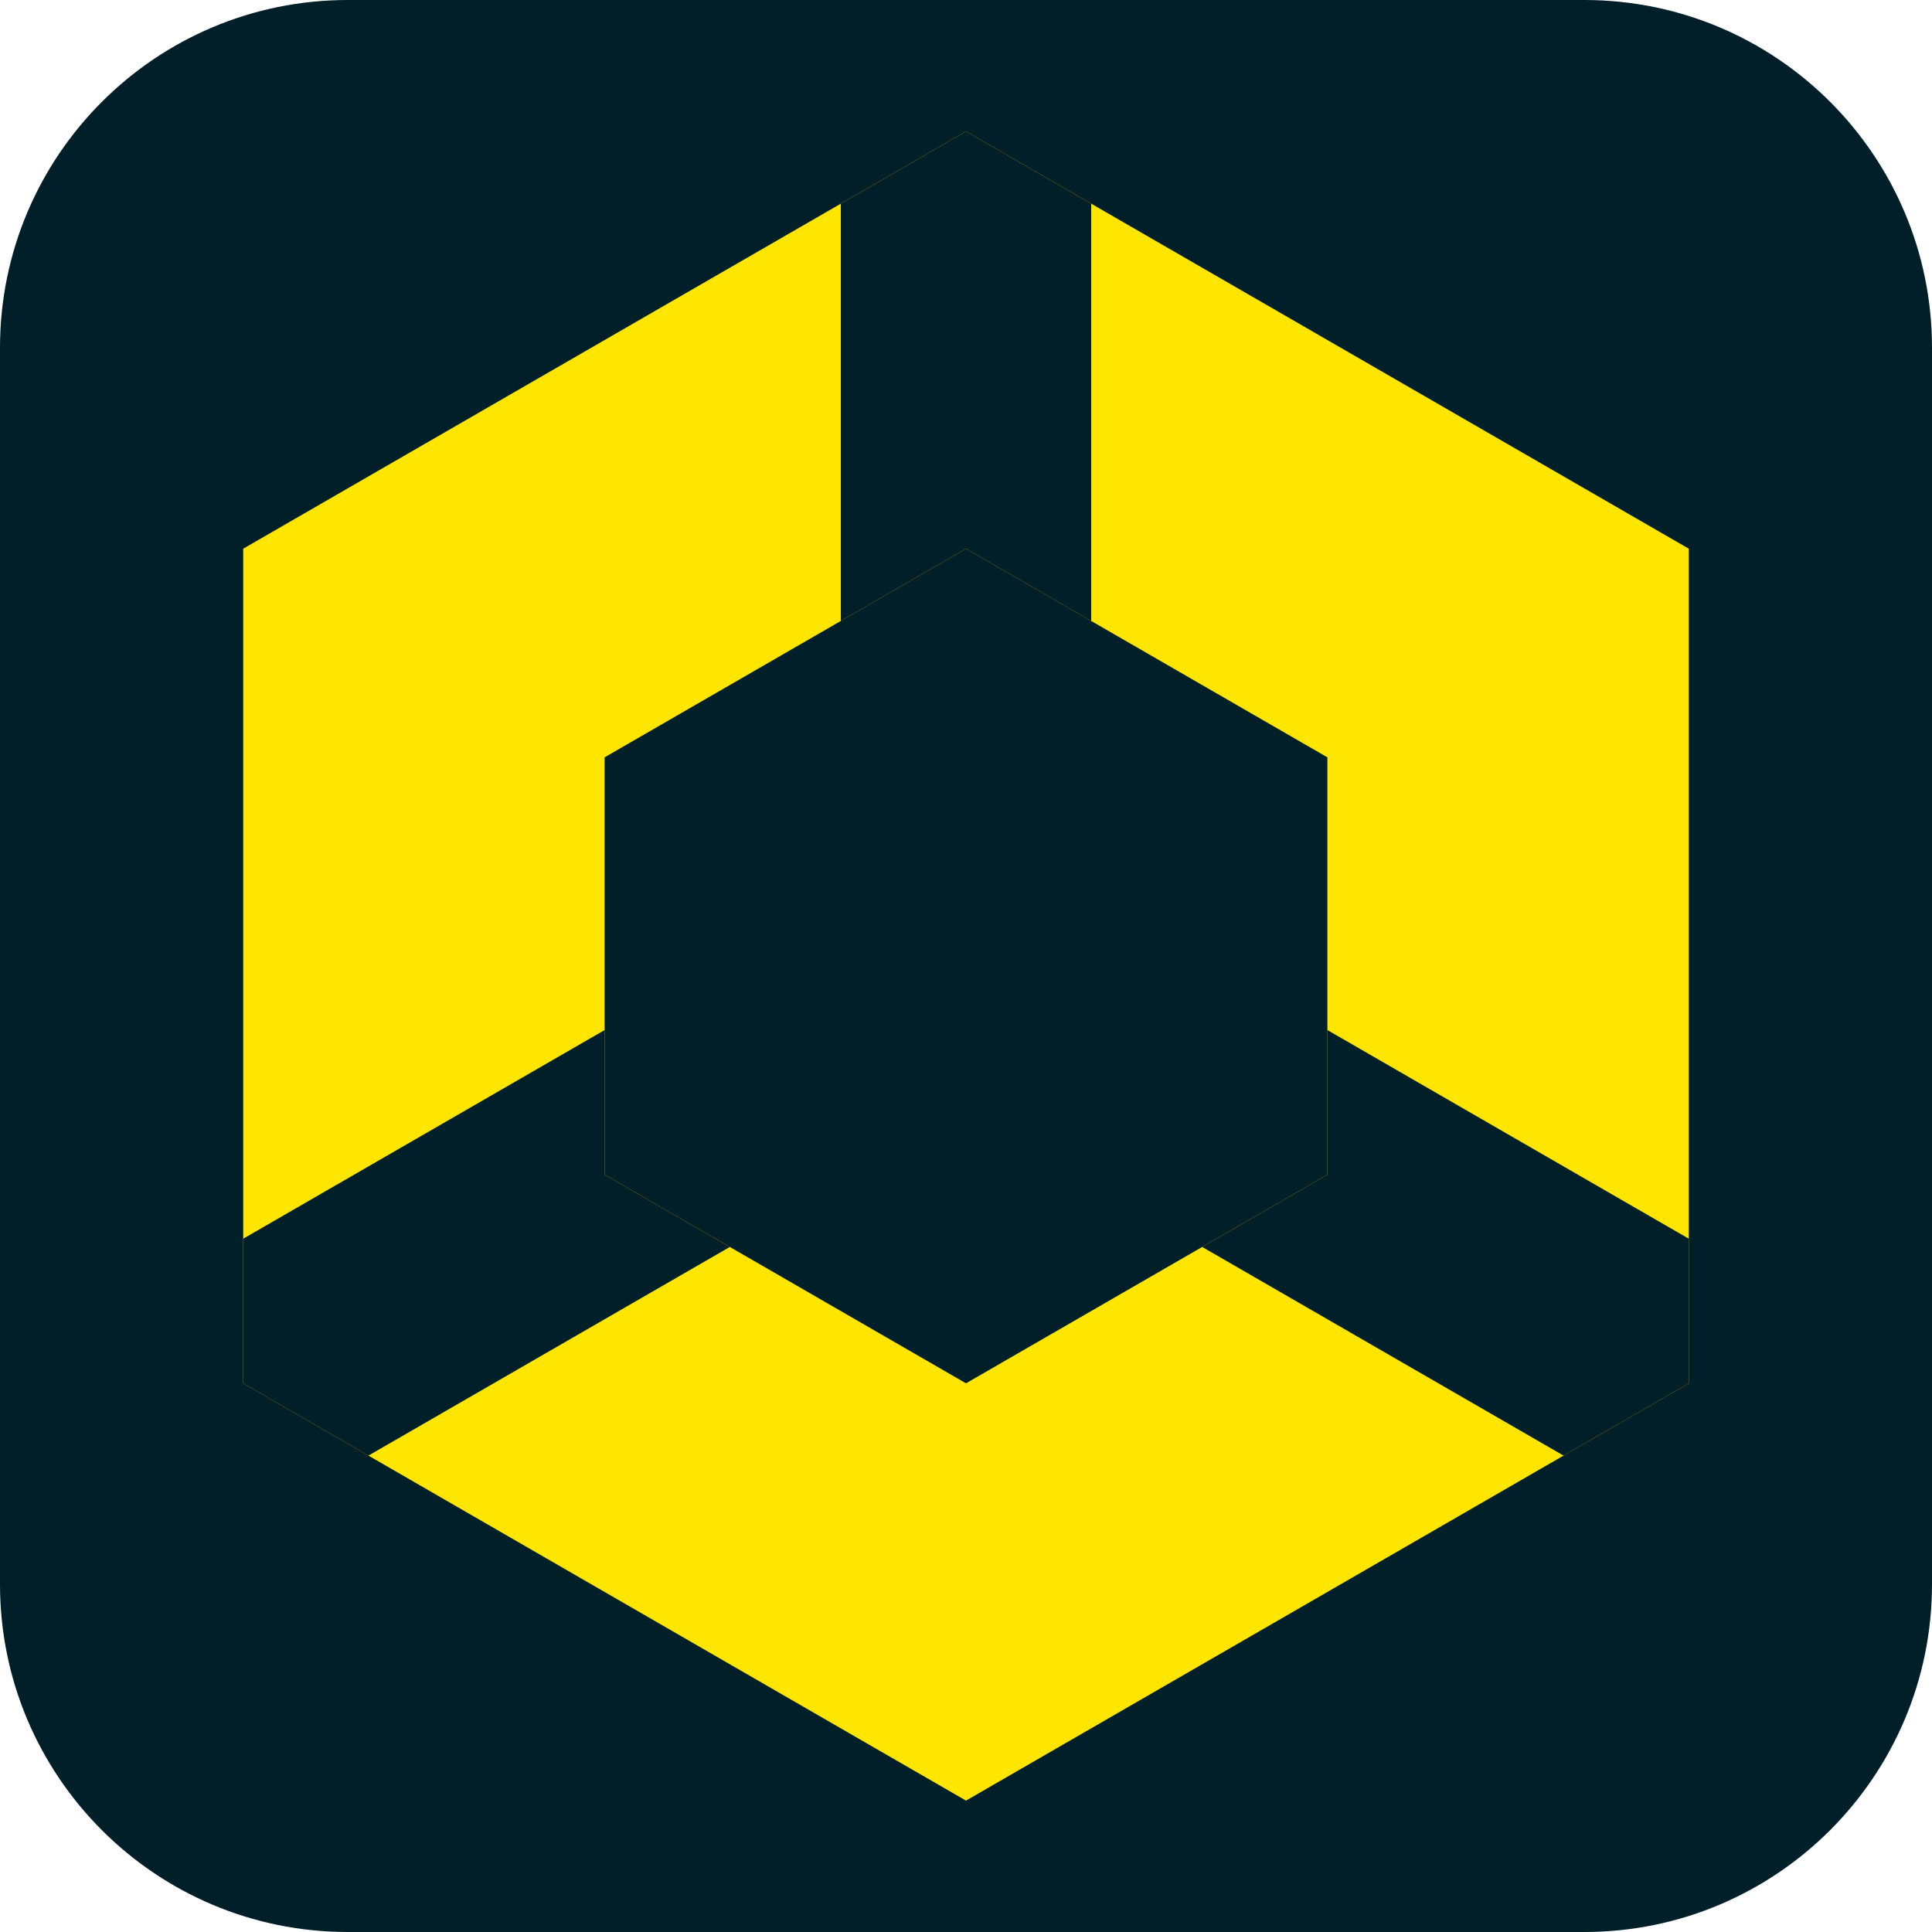
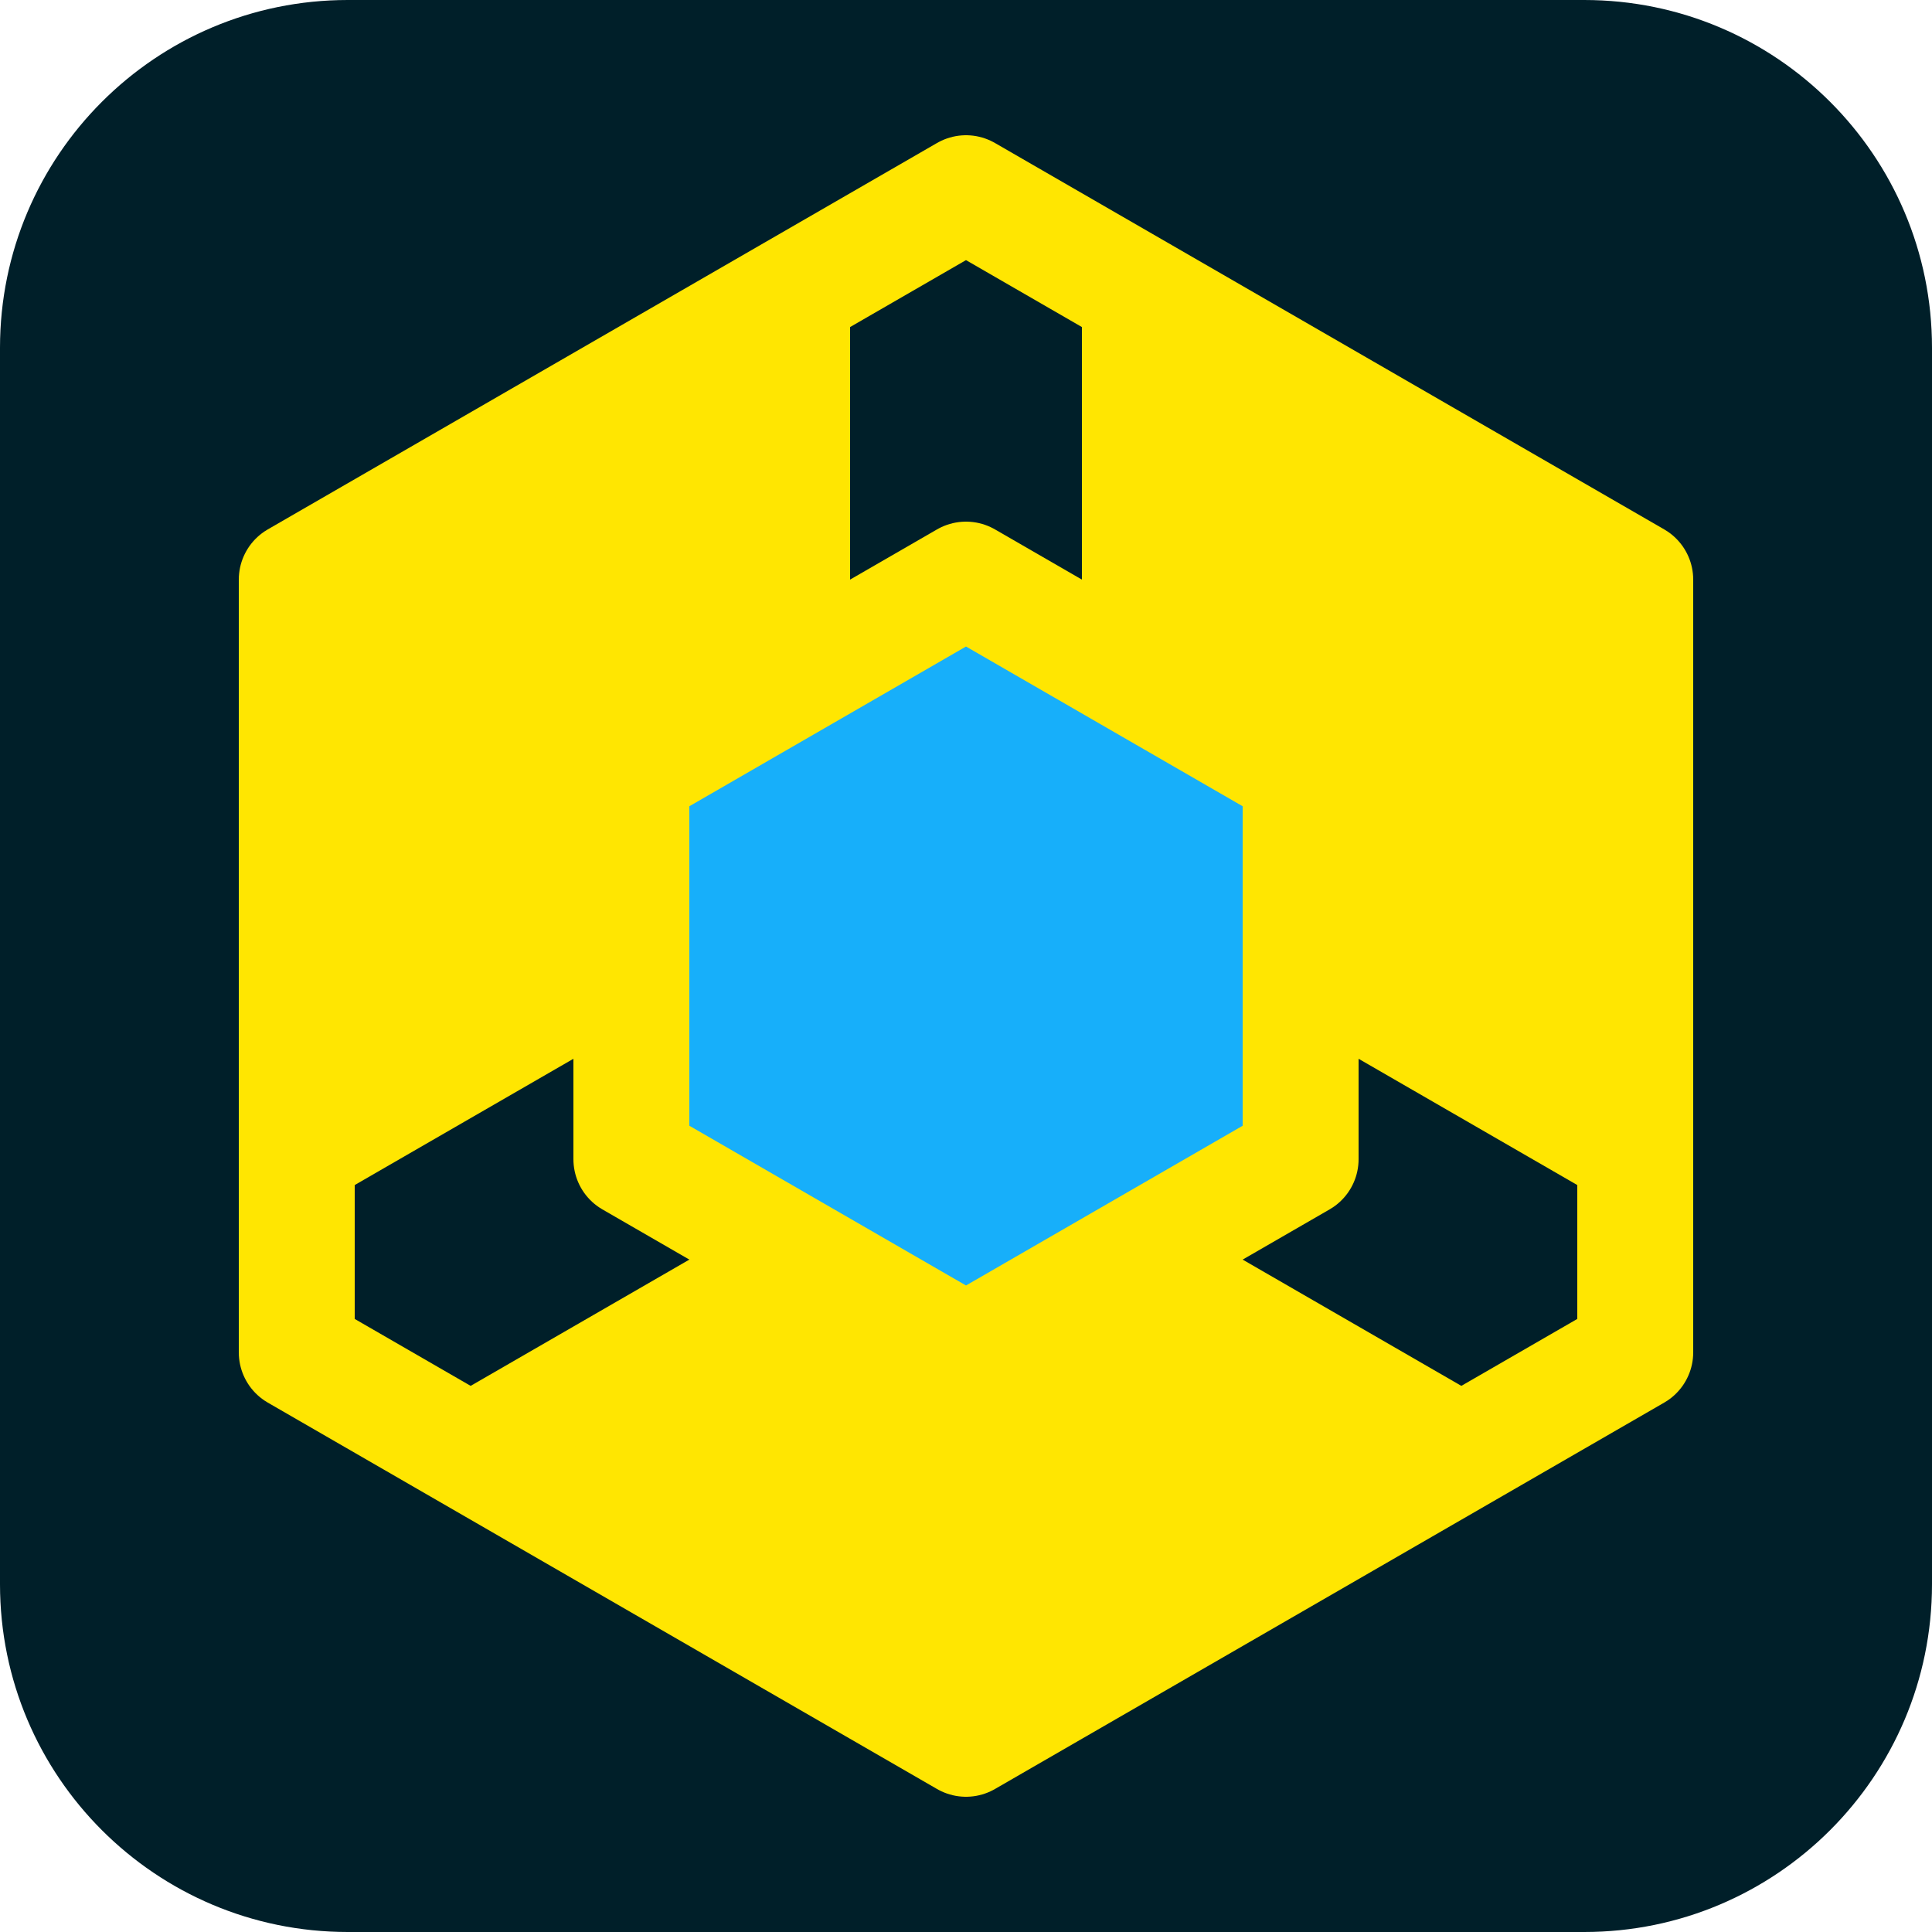
<svg xmlns="http://www.w3.org/2000/svg" viewBox="0 0 200 200" role="img" aria-label="sea-hive favicon">
  <rect width="200" height="200" rx="36" fill="#001F29" />
-   <g transform="translate(100 100) scale(1.08) translate(-100 -100)">
+   <g transform="translate(100 100) scale(1.0) translate(-100 -100)">
+     <polygon points="100,60 134.64,80 134.64,120 100,140 65.36,120 65.36,80" fill="#17AFFA" />
    <path d="M100 20 L169.28 60 L169.28 140 L100 180 L30.72 140 L30.72 60 Z M100 60 L65.36 80 L65.36 120 L100 140 L134.64 120 L134.64 80 Z" fill="#FFE601" fill-rule="evenodd" />
    <polygon points="88,26.93 100,20 112,26.93 112,66.93 100,60 88,66.93" fill="#001F29" />
    <polygon points="169.28,126.14 169.28,140 157.28,146.93 122.64,126.93 134.64,120 134.64,106.14" fill="#001F29" />
    <polygon points="42.72,146.93 30.72,140 30.72,126.14 65.36,106.14 65.36,120 77.36,126.93" fill="#001F29" />
+     <polygon points="100,20 169.28,60 169.28,140 100,180 30.72,140 30.72,60" fill="none" stroke="#FFE601" stroke-width="12" stroke-linejoin="round" />
+     <polygon points="100,60 134.64,80 134.64,120 100,140 65.36,120 65.36,80" fill="none" stroke="#FFE601" stroke-width="12" stroke-linejoin="round" />
  </g>
</svg>
